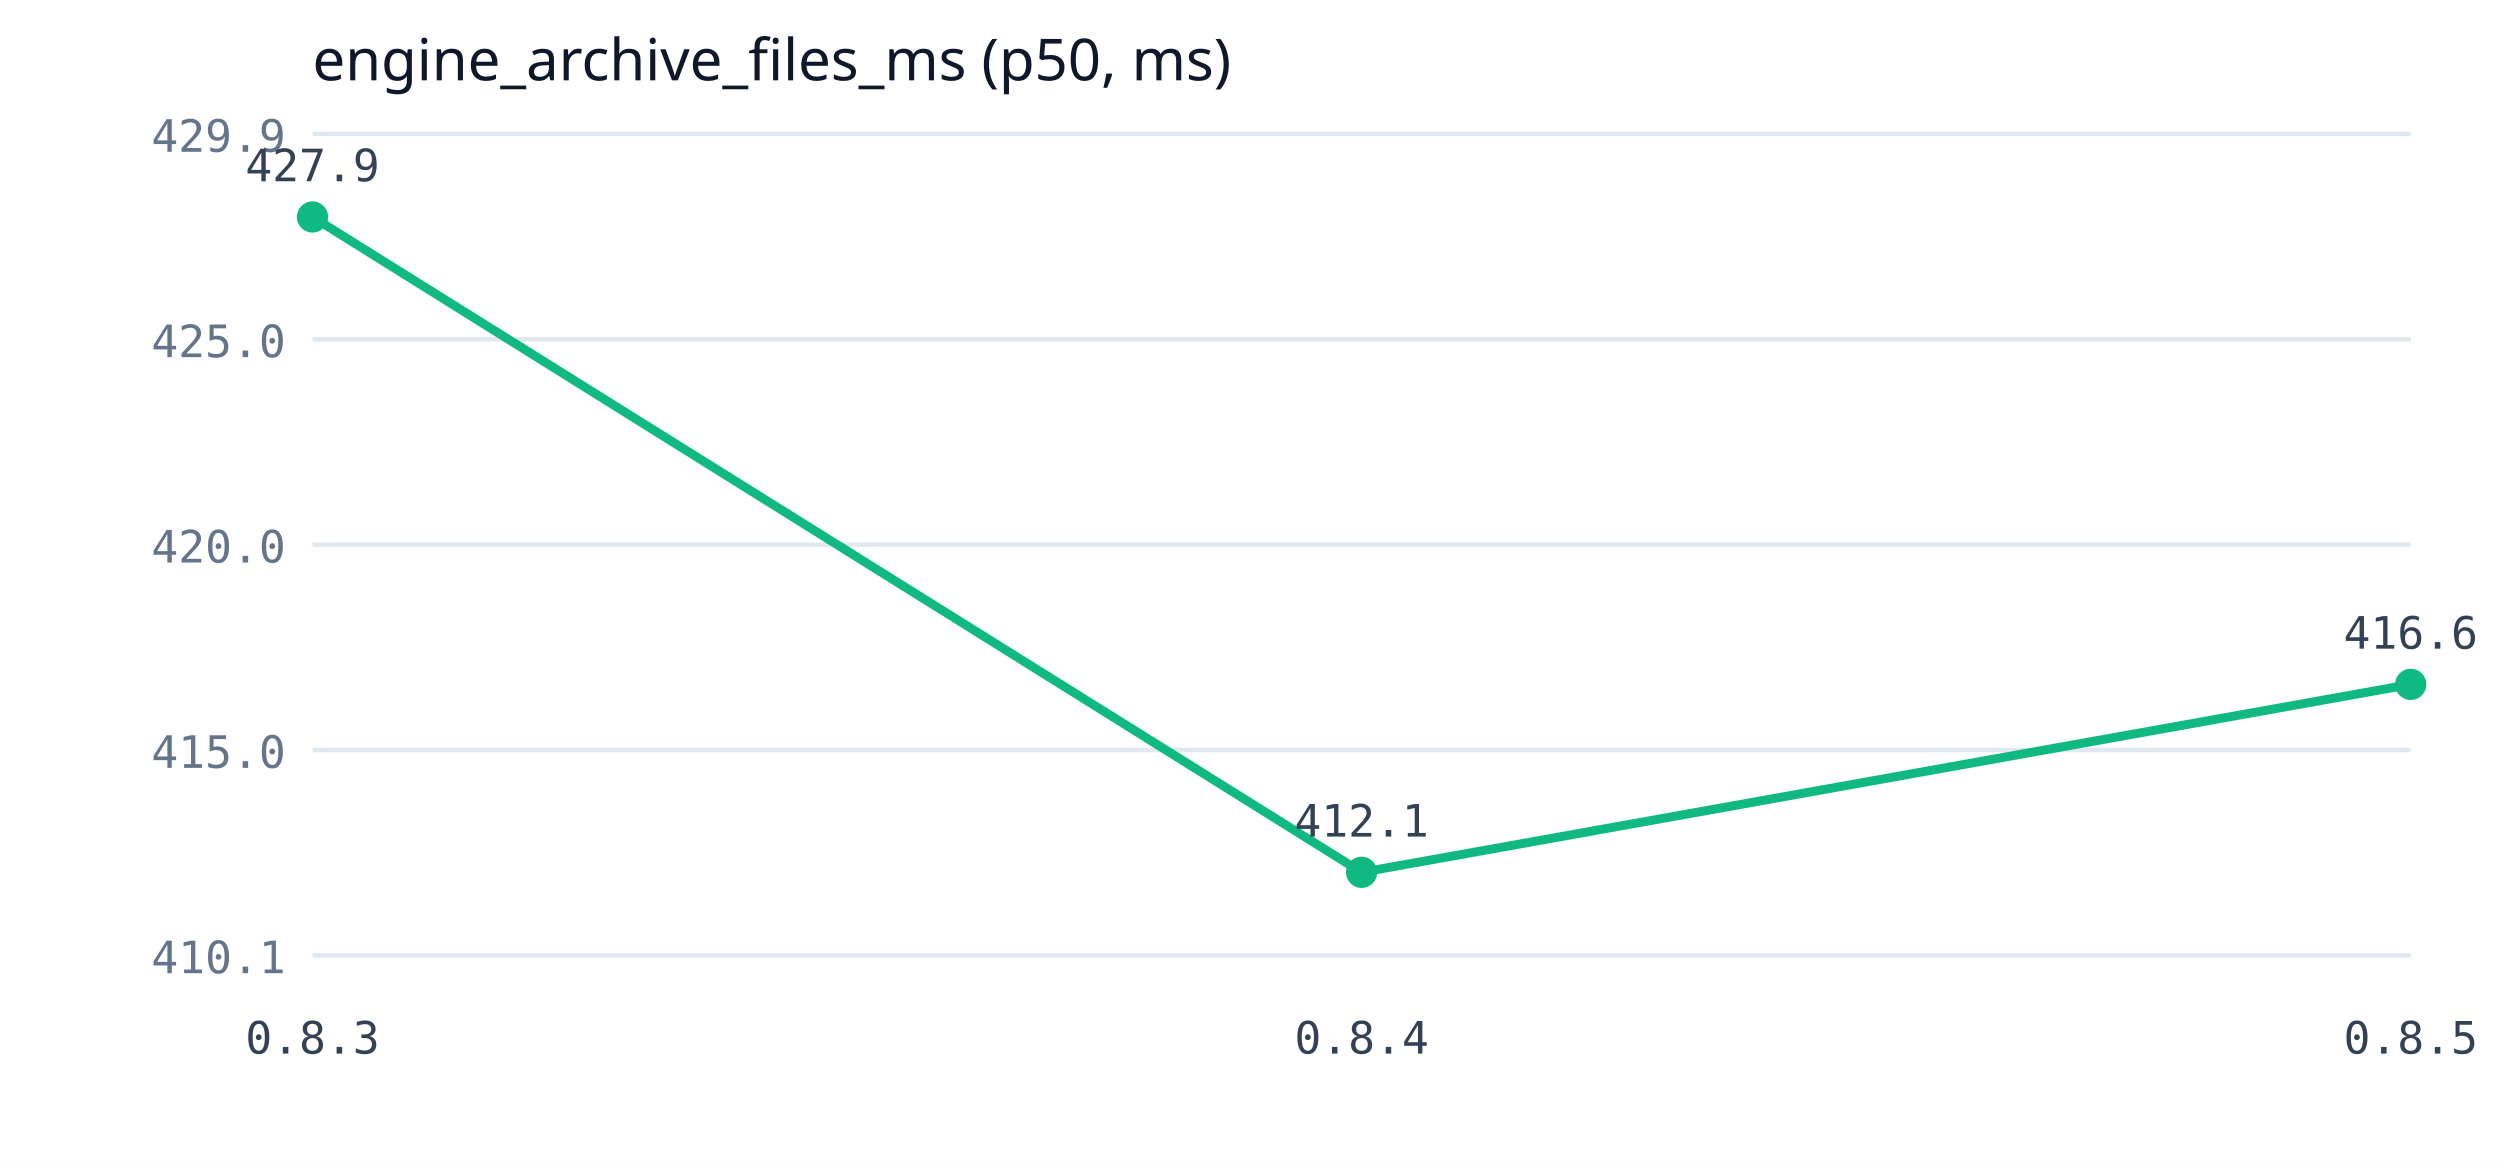
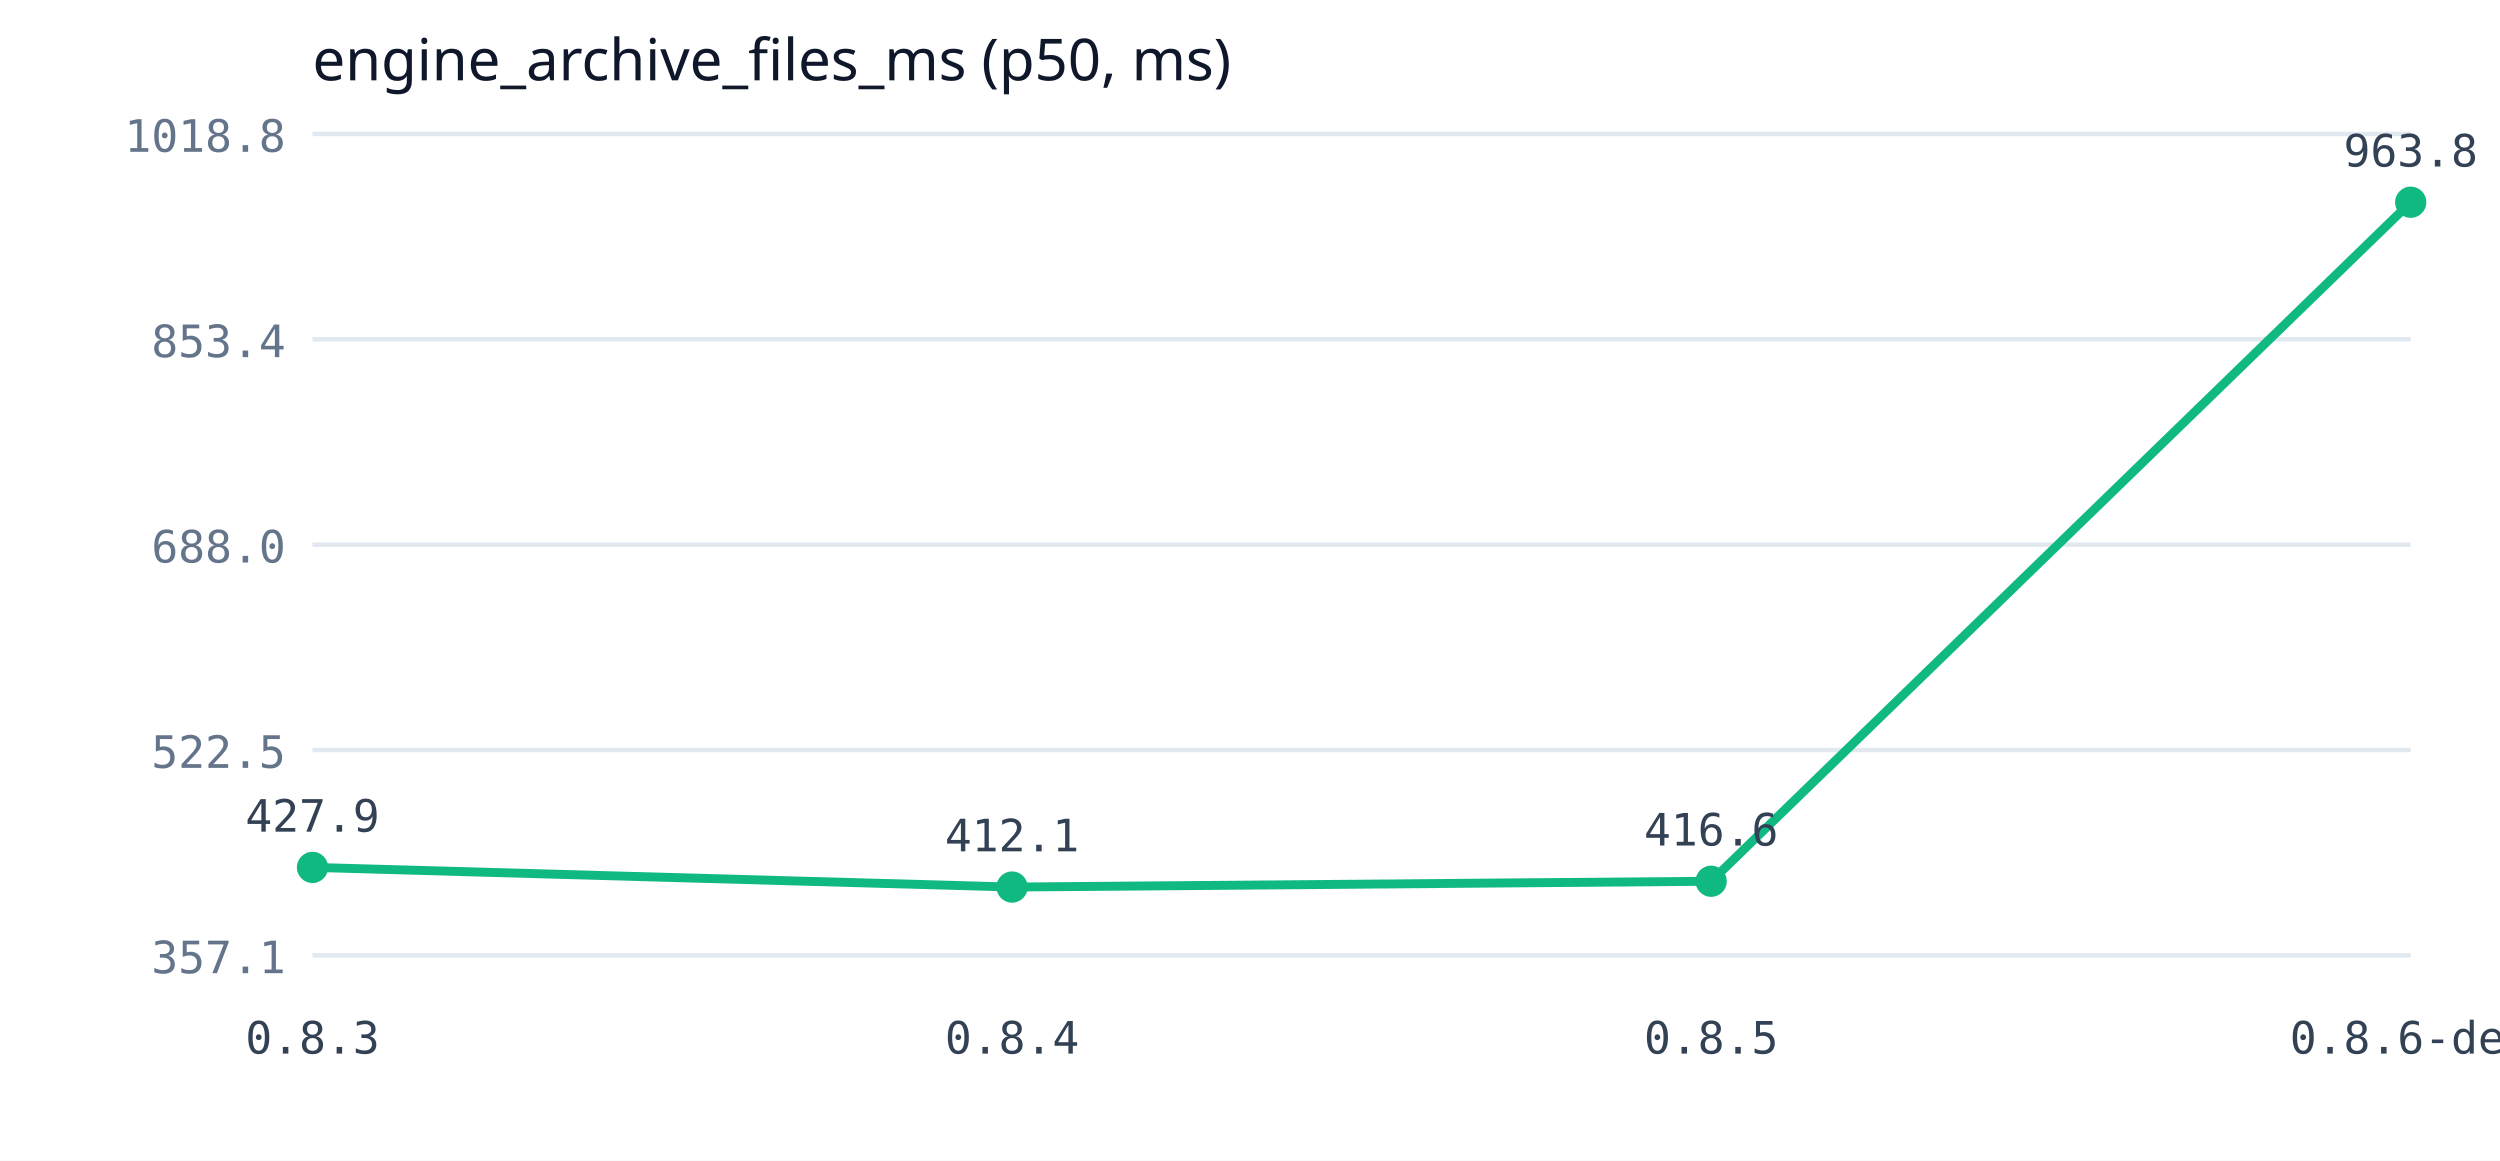
<svg xmlns="http://www.w3.org/2000/svg" width="560" height="260" viewBox="0 0 560 260">
  <rect width="560" height="260" fill="#ffffff" />
  <text x="70" y="18" font-family="Segoe UI" font-size="13" fill="#0f172a">engine_archive_files_ms (p50, ms)</text>
  <line x1="70" y1="214" x2="540" y2="214" stroke="#e2e8f0" stroke-width="1" />
-   <text x="64" y="218" font-family="Consolas" font-size="10" fill="#64748b" text-anchor="end">410.1</text>
+   <text x="64" y="218" font-family="Consolas" font-size="10" fill="#64748b" text-anchor="end">357.1</text>
  <line x1="70" y1="168" x2="540" y2="168" stroke="#e2e8f0" stroke-width="1" />
-   <text x="64" y="172" font-family="Consolas" font-size="10" fill="#64748b" text-anchor="end">415.0</text>
+   <text x="64" y="172" font-family="Consolas" font-size="10" fill="#64748b" text-anchor="end">522.5</text>
  <line x1="70" y1="122" x2="540" y2="122" stroke="#e2e8f0" stroke-width="1" />
-   <text x="64" y="126" font-family="Consolas" font-size="10" fill="#64748b" text-anchor="end">420.0</text>
+   <text x="64" y="126" font-family="Consolas" font-size="10" fill="#64748b" text-anchor="end">688.0</text>
  <line x1="70" y1="76" x2="540" y2="76" stroke="#e2e8f0" stroke-width="1" />
-   <text x="64" y="80" font-family="Consolas" font-size="10" fill="#64748b" text-anchor="end">425.0</text>
+   <text x="64" y="80" font-family="Consolas" font-size="10" fill="#64748b" text-anchor="end">853.4</text>
  <line x1="70" y1="30" x2="540" y2="30" stroke="#e2e8f0" stroke-width="1" />
-   <text x="64" y="34" font-family="Consolas" font-size="10" fill="#64748b" text-anchor="end">429.9</text>
-   <polyline points="70,48.6 305,195.4 540,153.3" fill="none" stroke="#10b981" stroke-width="2" />
-   <circle cx="70" cy="48.6" r="3.5" fill="#10b981" />
-   <text x="70" y="40.6" font-family="Consolas" font-size="10" fill="#334155" text-anchor="middle">427.9</text>
+   <text x="64" y="34" font-family="Consolas" font-size="10" fill="#64748b" text-anchor="end">1018.8</text>
+   <polyline points="70,194.3 226.7,198.7 383.3,197.4 540,45.3" fill="none" stroke="#10b981" stroke-width="2" />
+   <circle cx="70" cy="194.3" r="3.5" fill="#10b981" />
+   <text x="70" y="186.3" font-family="Consolas" font-size="10" fill="#334155" text-anchor="middle">427.9</text>
  <text x="70" y="236" font-family="Consolas" font-size="10" fill="#334155" text-anchor="middle">0.8.3</text>
-   <circle cx="305" cy="195.4" r="3.5" fill="#10b981" />
-   <text x="305" y="187.4" font-family="Consolas" font-size="10" fill="#334155" text-anchor="middle">412.1</text>
-   <text x="305" y="236" font-family="Consolas" font-size="10" fill="#334155" text-anchor="middle">0.8.4</text>
-   <circle cx="540" cy="153.3" r="3.5" fill="#10b981" />
-   <text x="540" y="145.3" font-family="Consolas" font-size="10" fill="#334155" text-anchor="middle">416.6</text>
-   <text x="540" y="236" font-family="Consolas" font-size="10" fill="#334155" text-anchor="middle">0.8.5</text>
+   <circle cx="226.7" cy="198.7" r="3.5" fill="#10b981" />
+   <text x="226.7" y="190.7" font-family="Consolas" font-size="10" fill="#334155" text-anchor="middle">412.1</text>
+   <text x="226.7" y="236" font-family="Consolas" font-size="10" fill="#334155" text-anchor="middle">0.8.4</text>
+   <circle cx="383.3" cy="197.4" r="3.5" fill="#10b981" />
+   <text x="383.3" y="189.4" font-family="Consolas" font-size="10" fill="#334155" text-anchor="middle">416.6</text>
+   <text x="383.3" y="236" font-family="Consolas" font-size="10" fill="#334155" text-anchor="middle">0.8.5</text>
+   <circle cx="540" cy="45.3" r="3.5" fill="#10b981" />
+   <text x="540" y="37.3" font-family="Consolas" font-size="10" fill="#334155" text-anchor="middle">963.8</text>
+   <text x="540" y="236" font-family="Consolas" font-size="10" fill="#334155" text-anchor="middle">0.8.6-dev</text>
</svg>
